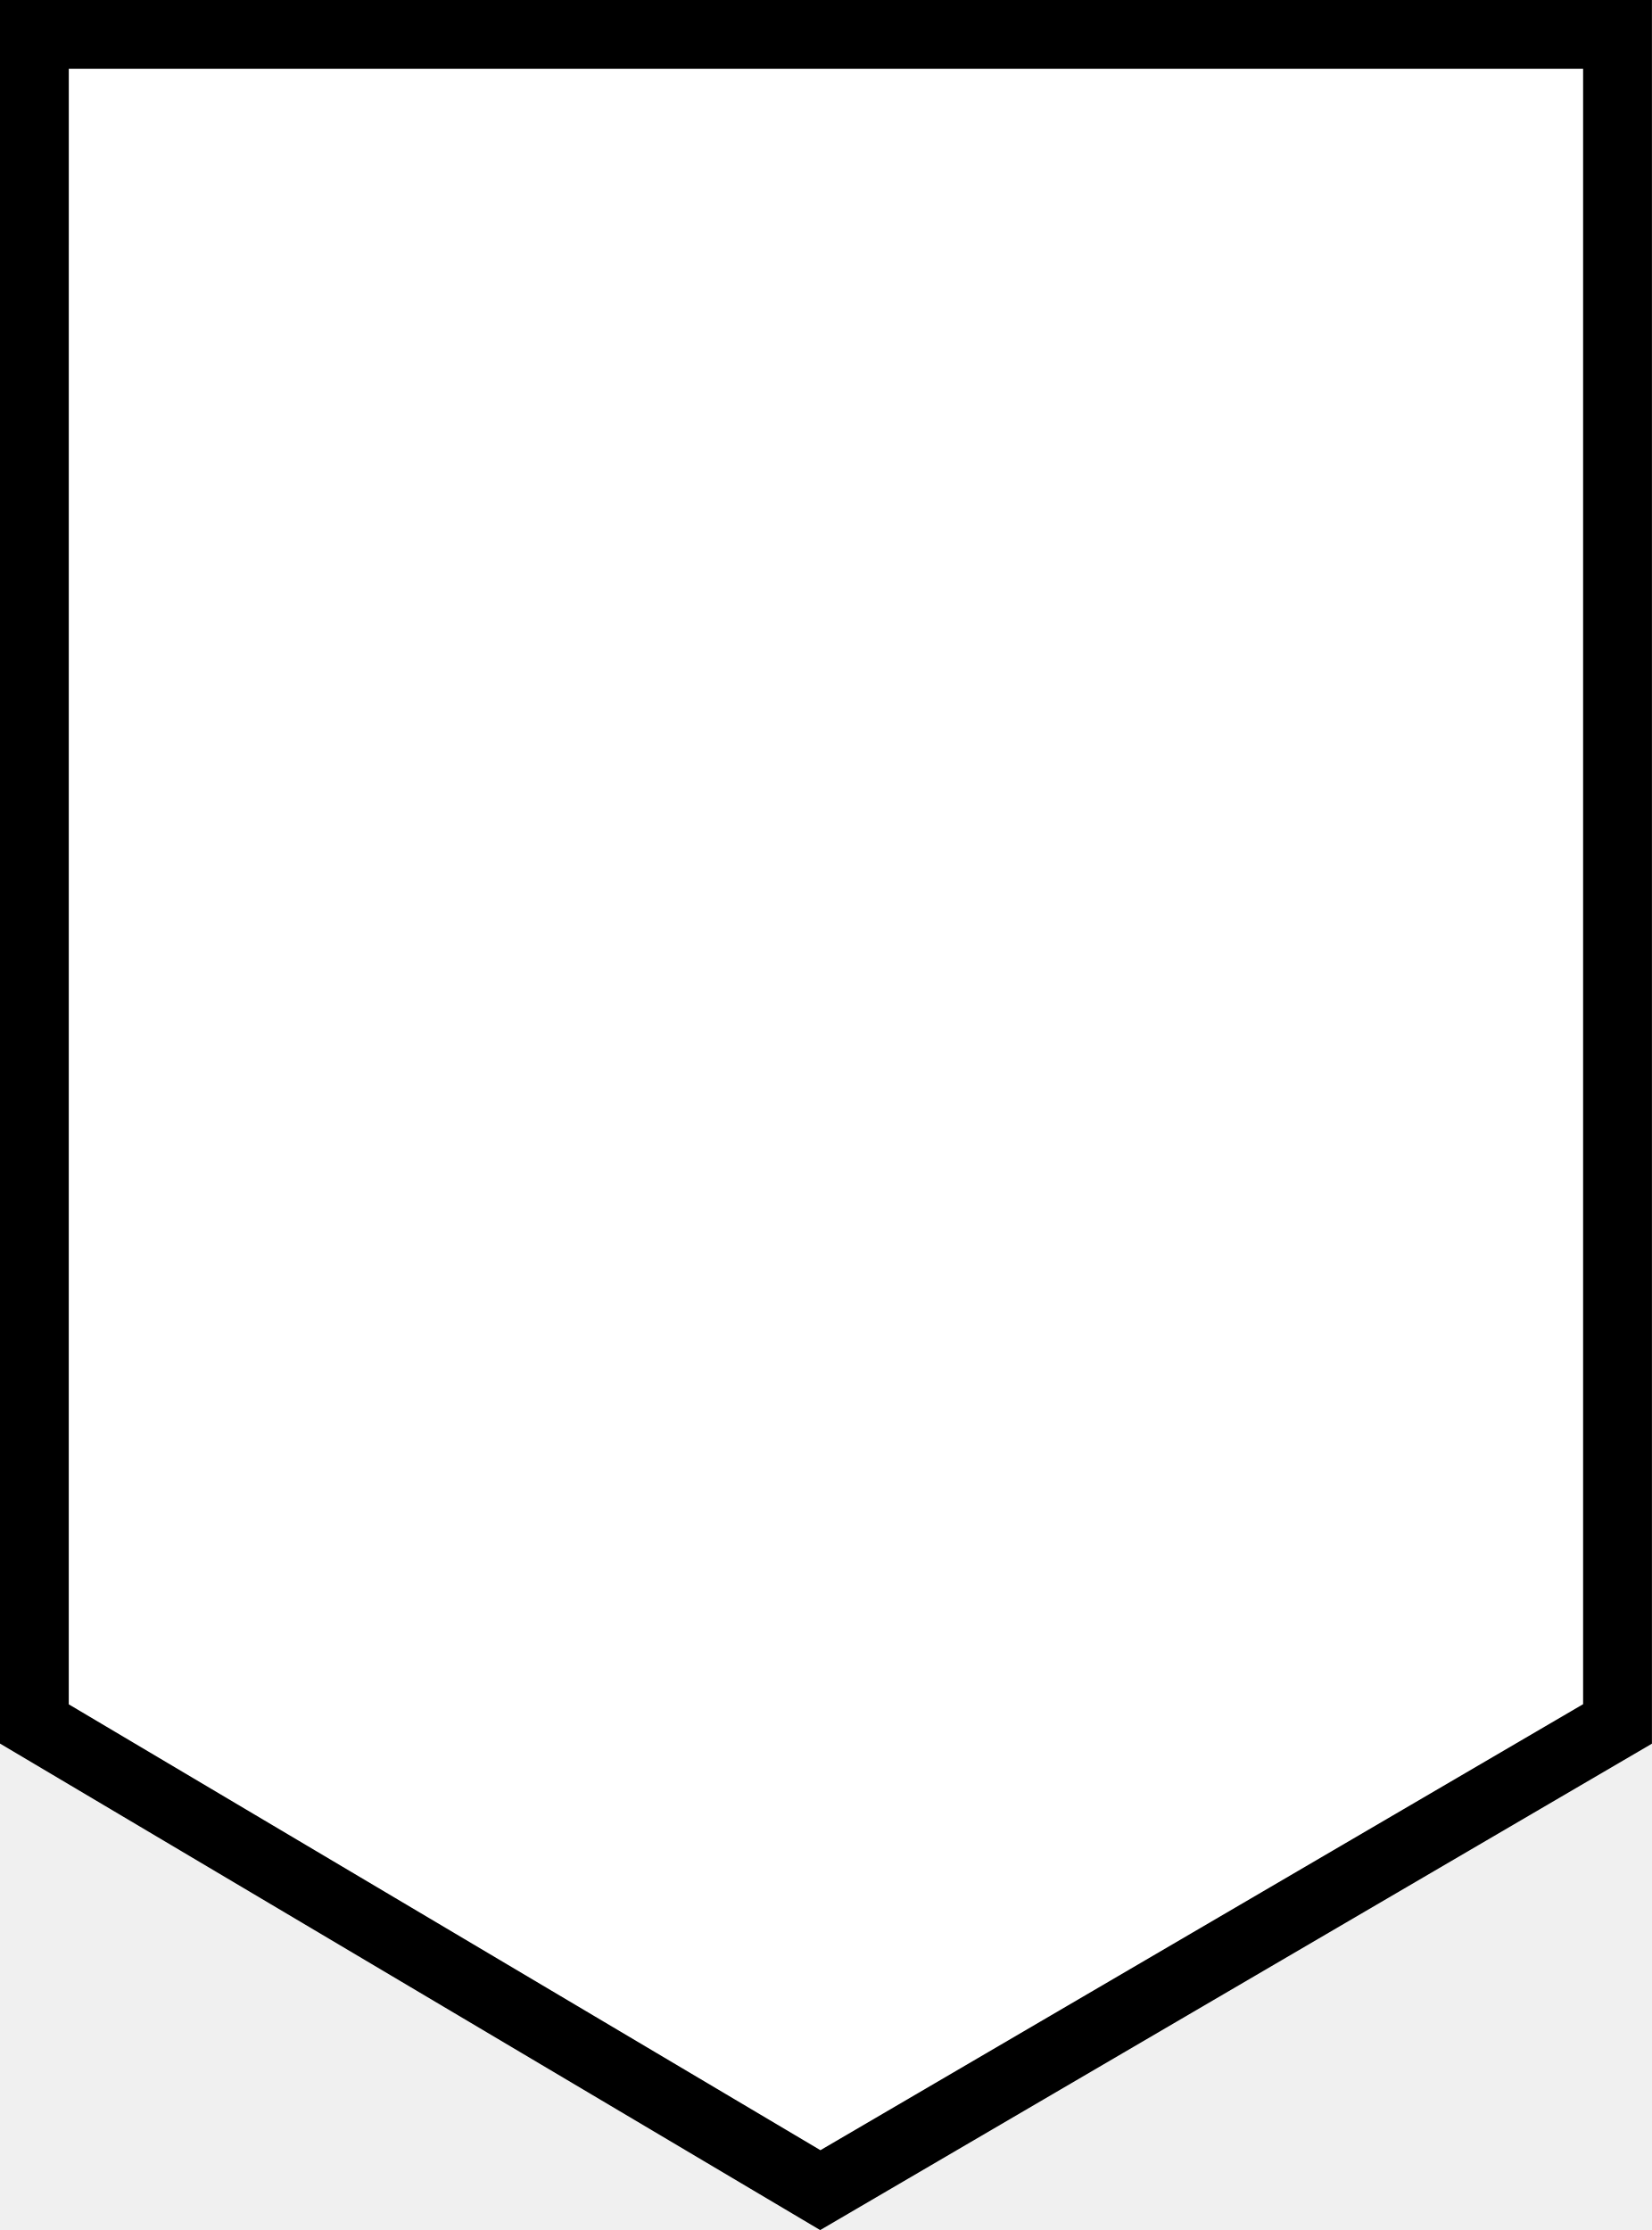
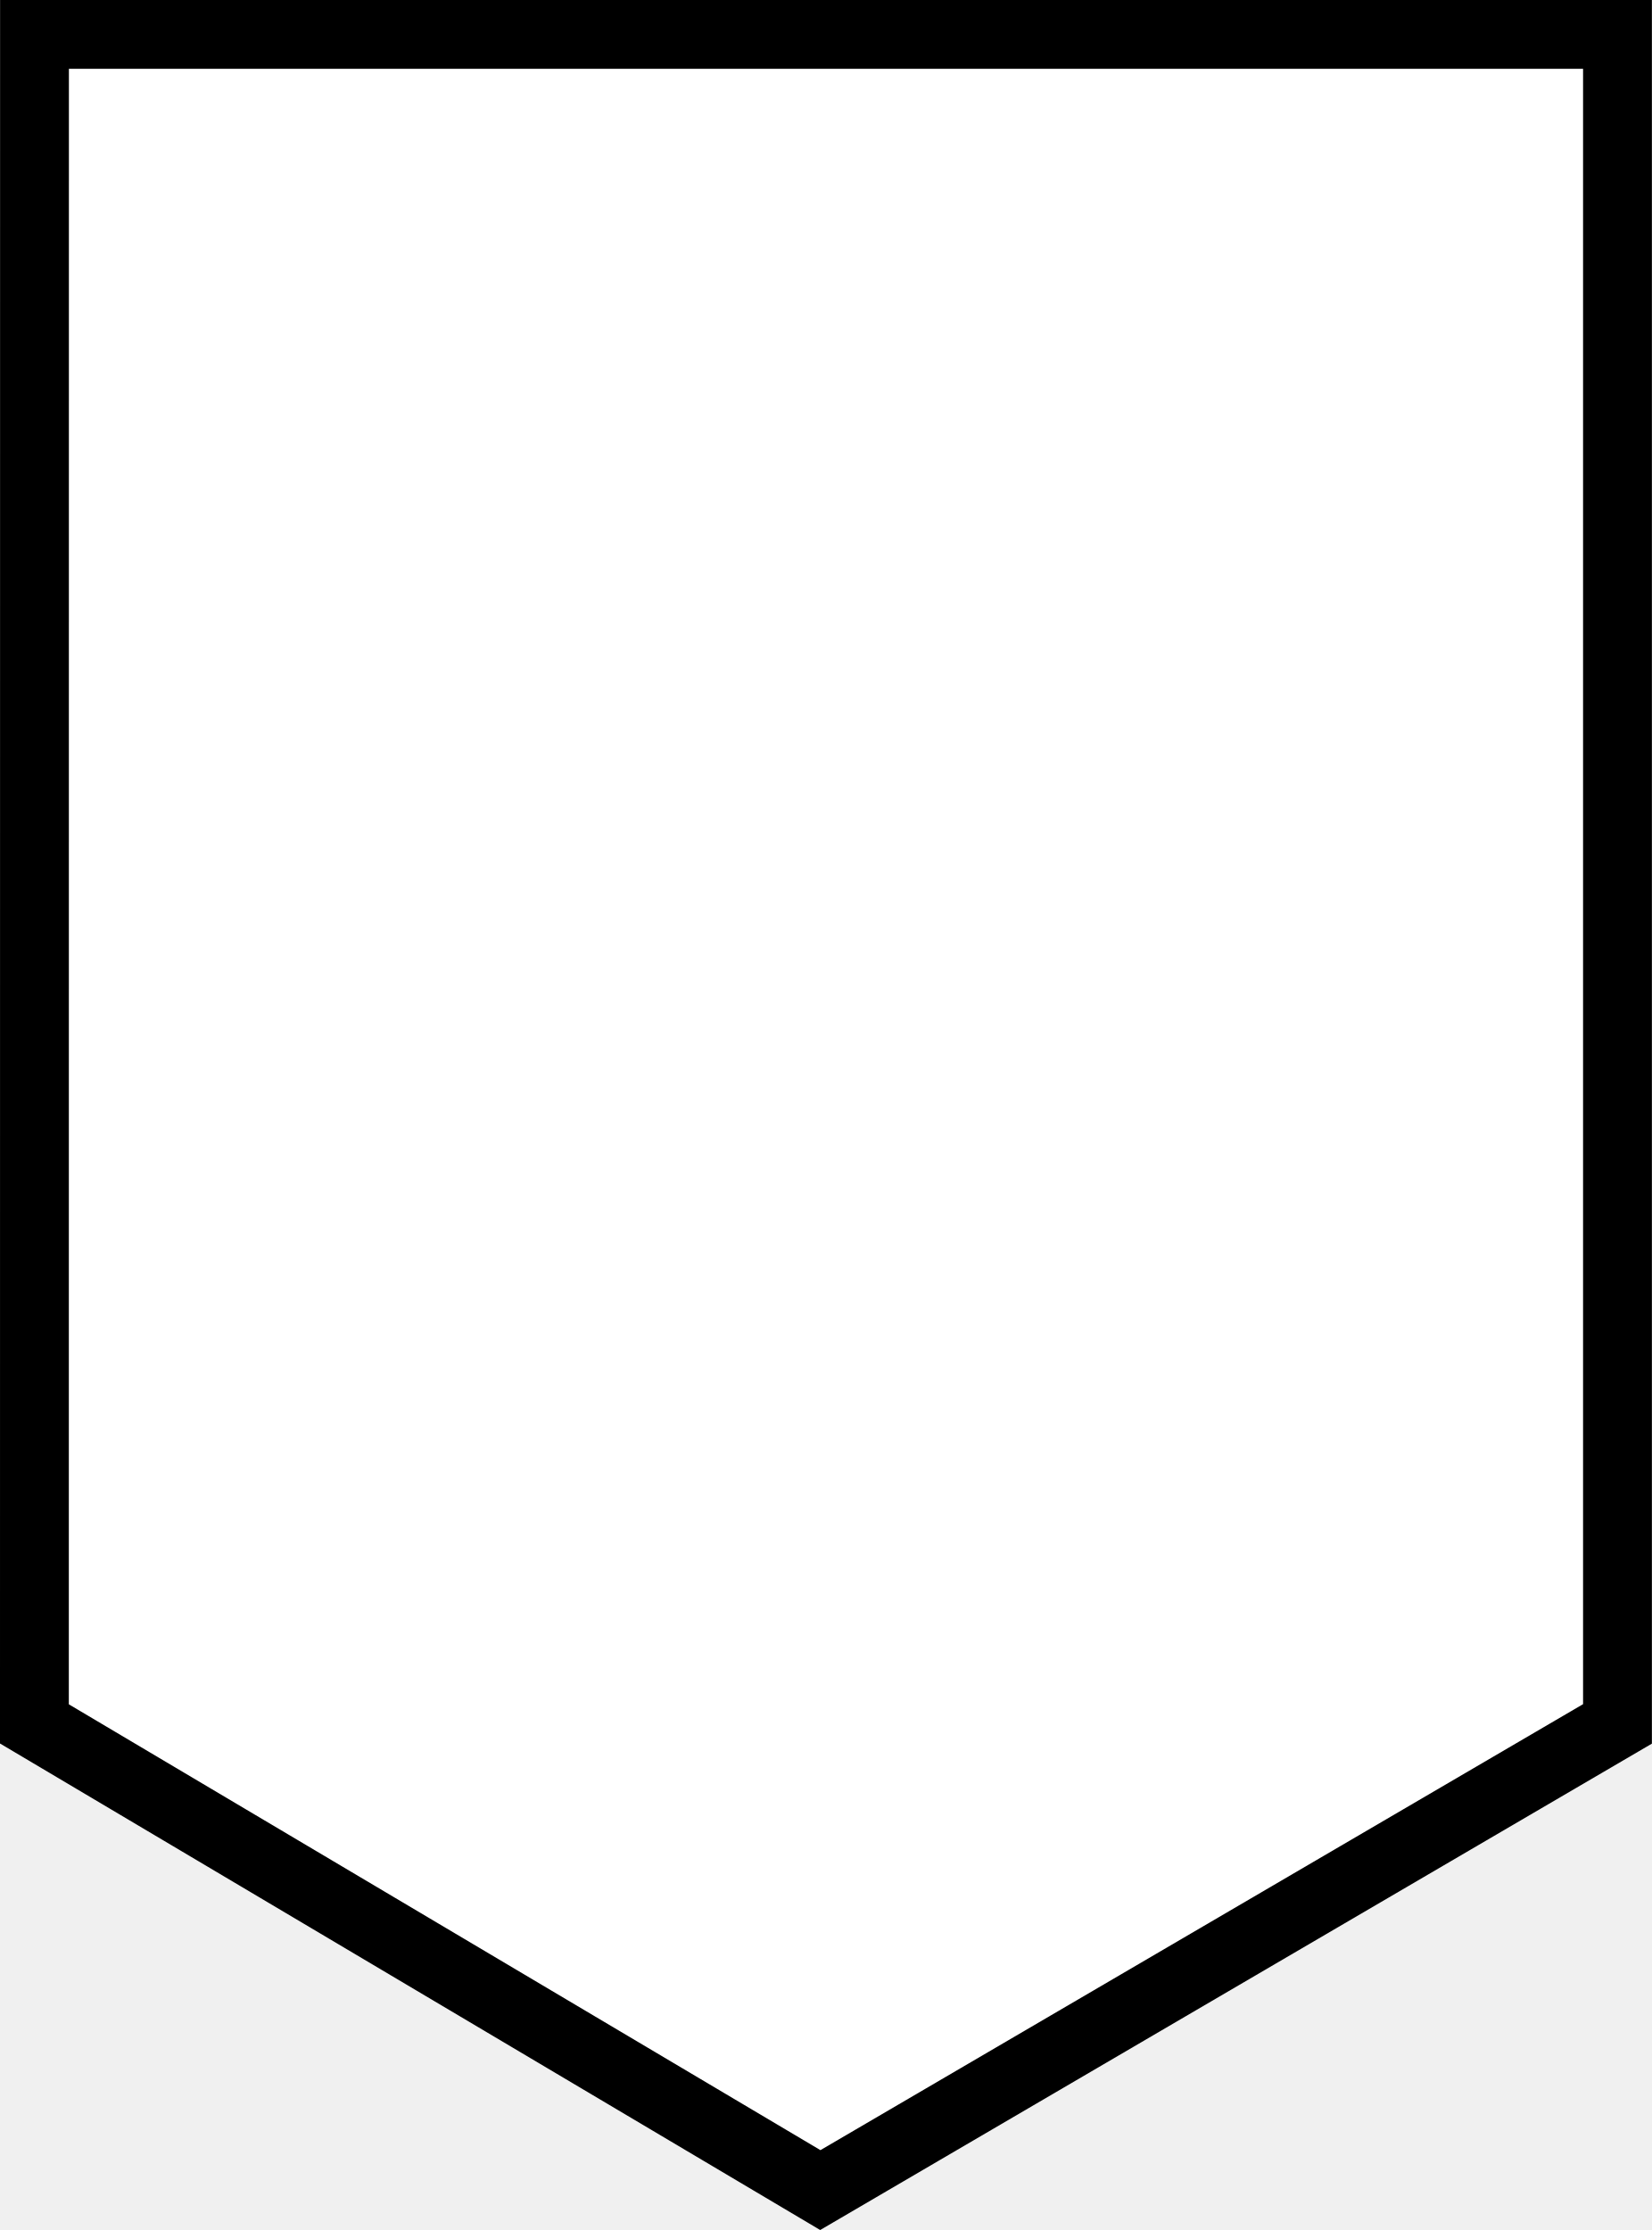
- <svg xmlns="http://www.w3.org/2000/svg" viewBox="0 0 600 810">
-   <path fill="#fff" stroke="#000" stroke-linecap="square" stroke-width="25" d="m12.475 626.18 285.48 169.34 289.57-169.34V12.47H12.485z" paint-order="markers fill stroke" />
+ <svg xmlns="http://www.w3.org/2000/svg" version="1.1" viewBox="0 0 600 810">
+   <path d="m12.499 626.17 285.46 169.33 289.55-169.33v-613.67h-574.98z" fill="#fff" stroke="#000" stroke-linecap="square" stroke-width="24.998" paint-order="markers fill stroke" />
</svg>
